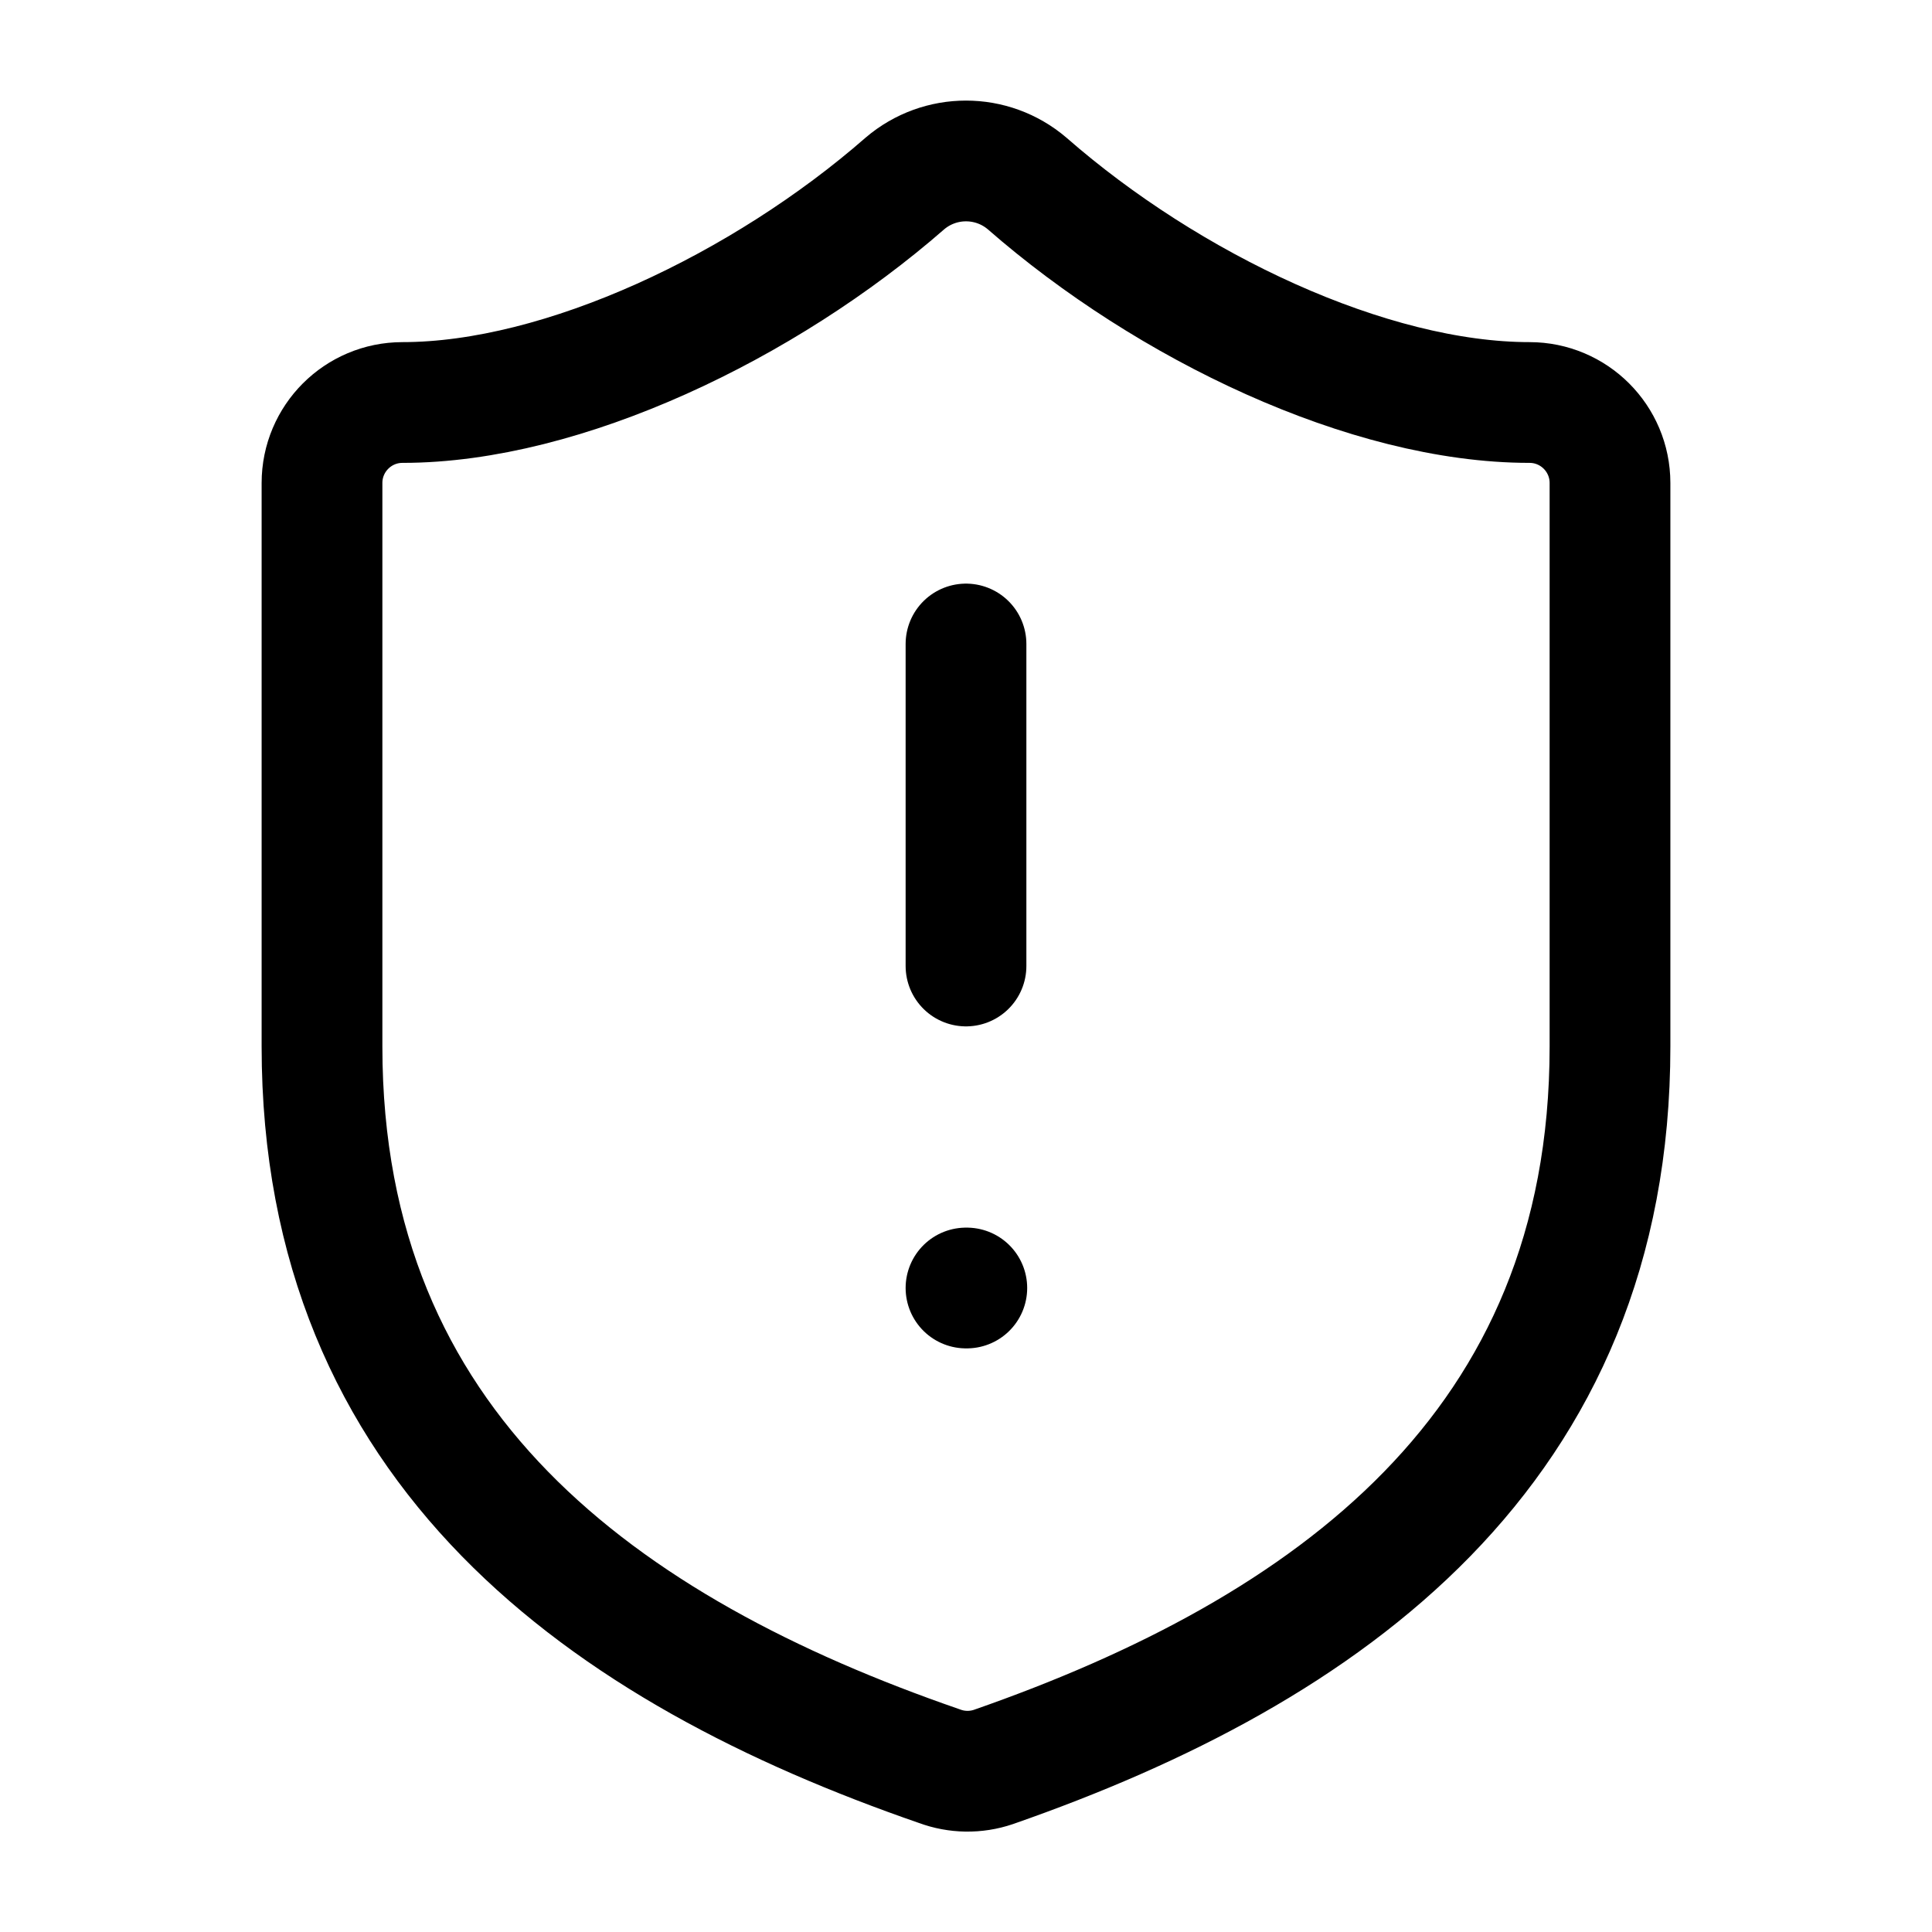
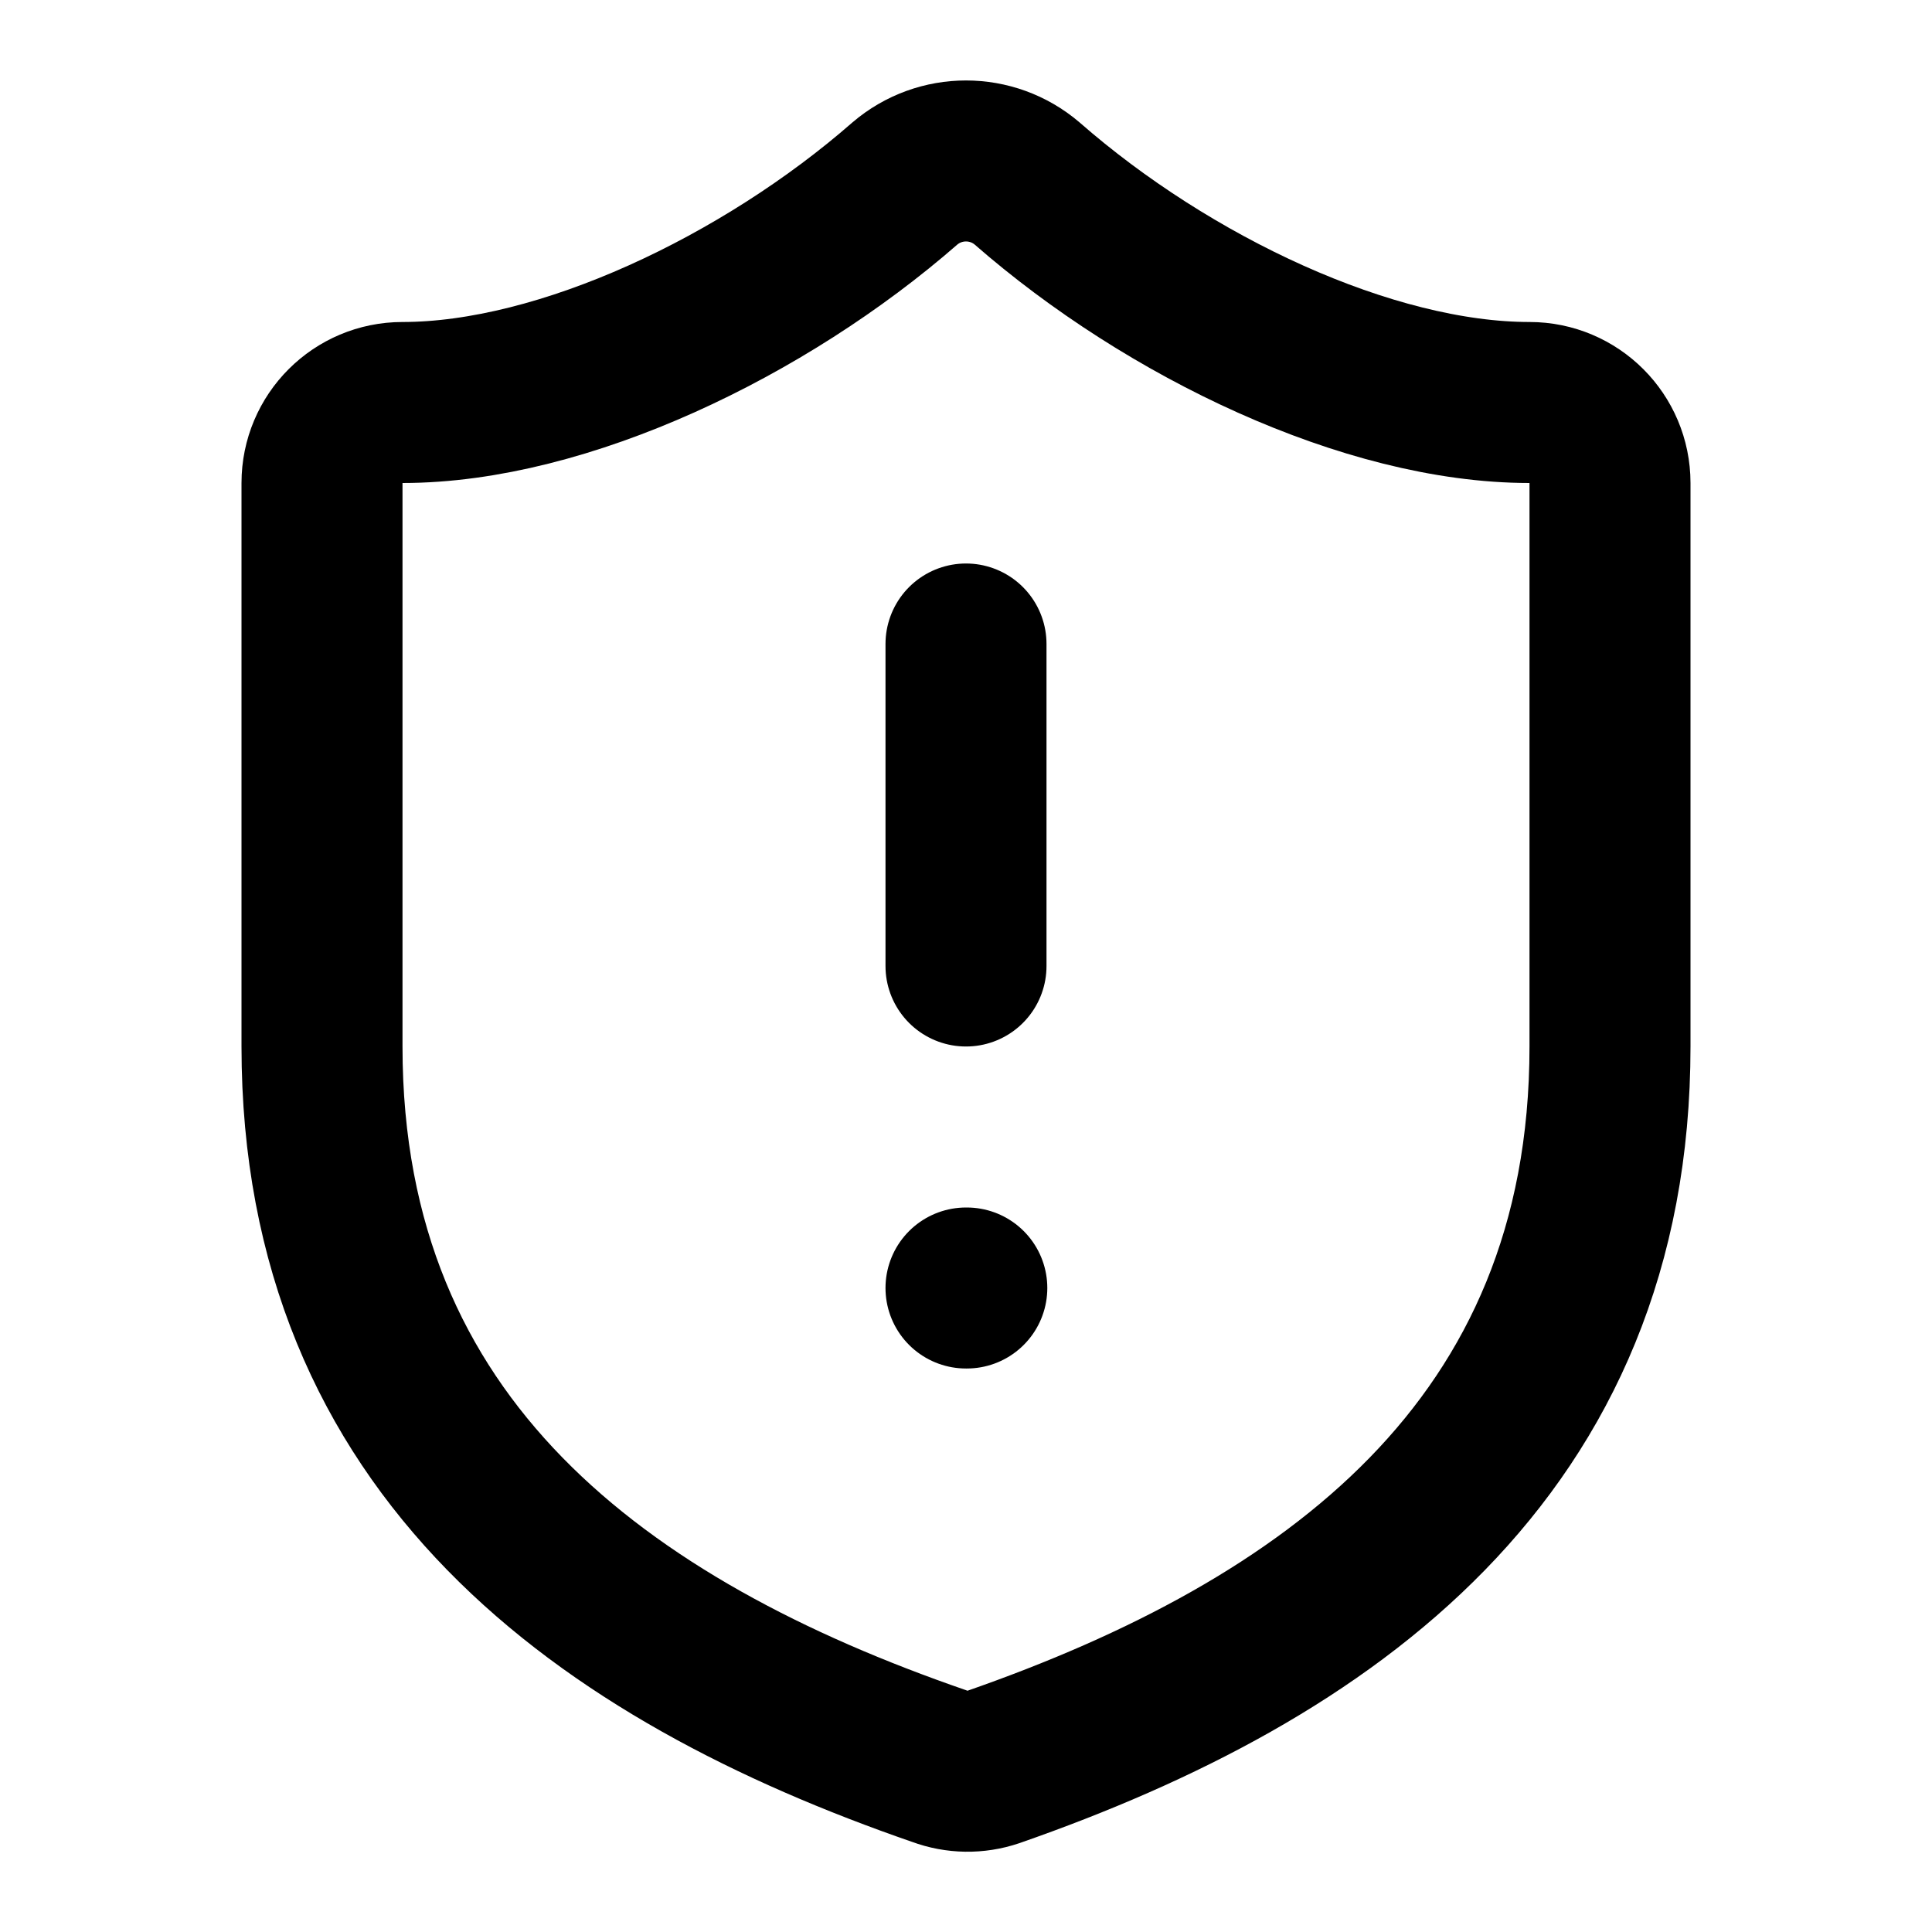
- <svg xmlns="http://www.w3.org/2000/svg" viewBox="0 0 24 24" fill="none" stroke="currentColor" stroke-width="1.5" stroke-linecap="round" stroke-linejoin="round">
+ <svg xmlns="http://www.w3.org/2000/svg" viewBox="0 0 24 24" fill="none" stroke="currentColor" stroke-width="2" stroke-linecap="round" stroke-linejoin="round">
  <path d="M20 13c0 5-3.5 7.5-7.66 8.95a1 1 0 0 1-.67-.01C7.5 20.5 4 18 4 13V6a1 1 0 0 1 1-1c2 0 4.5-1.2 6.24-2.72a1.17 1.17 0 0 1 1.52 0C14.51 3.81 17 5 19 5a1 1 0 0 1 1 1z" />
  <path d="M12 8v4M12 16h.01" />
</svg>
